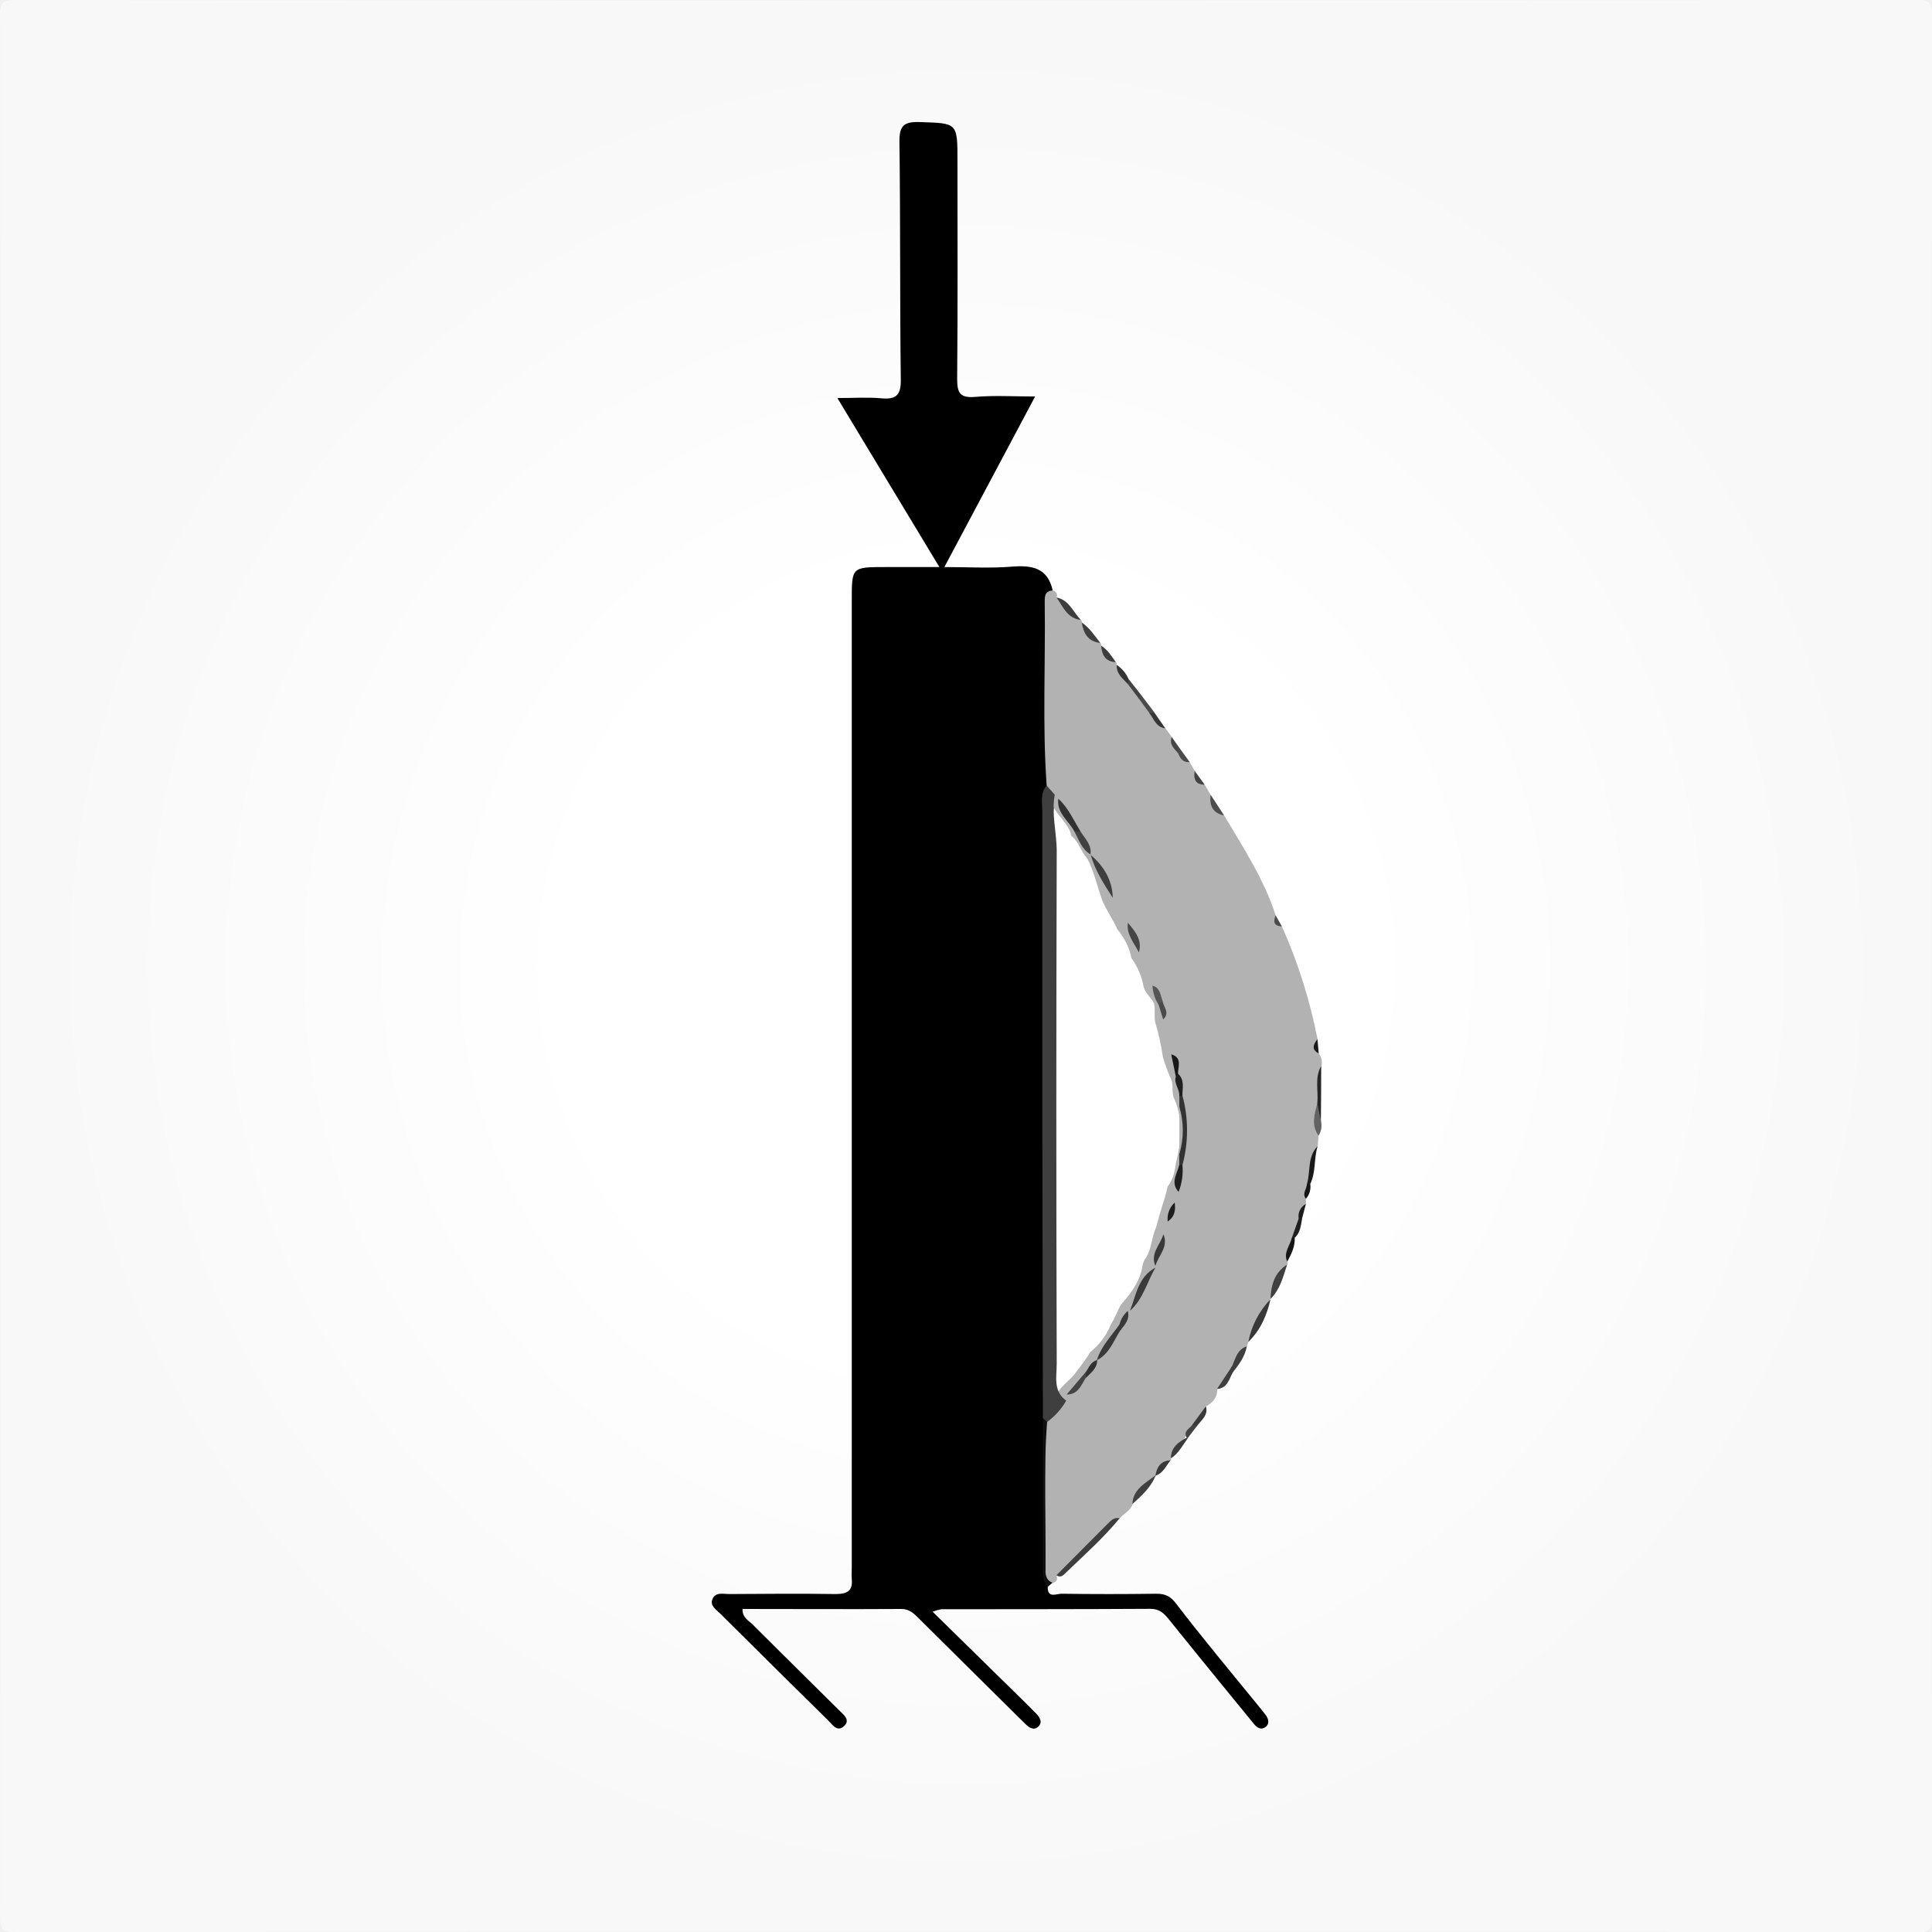
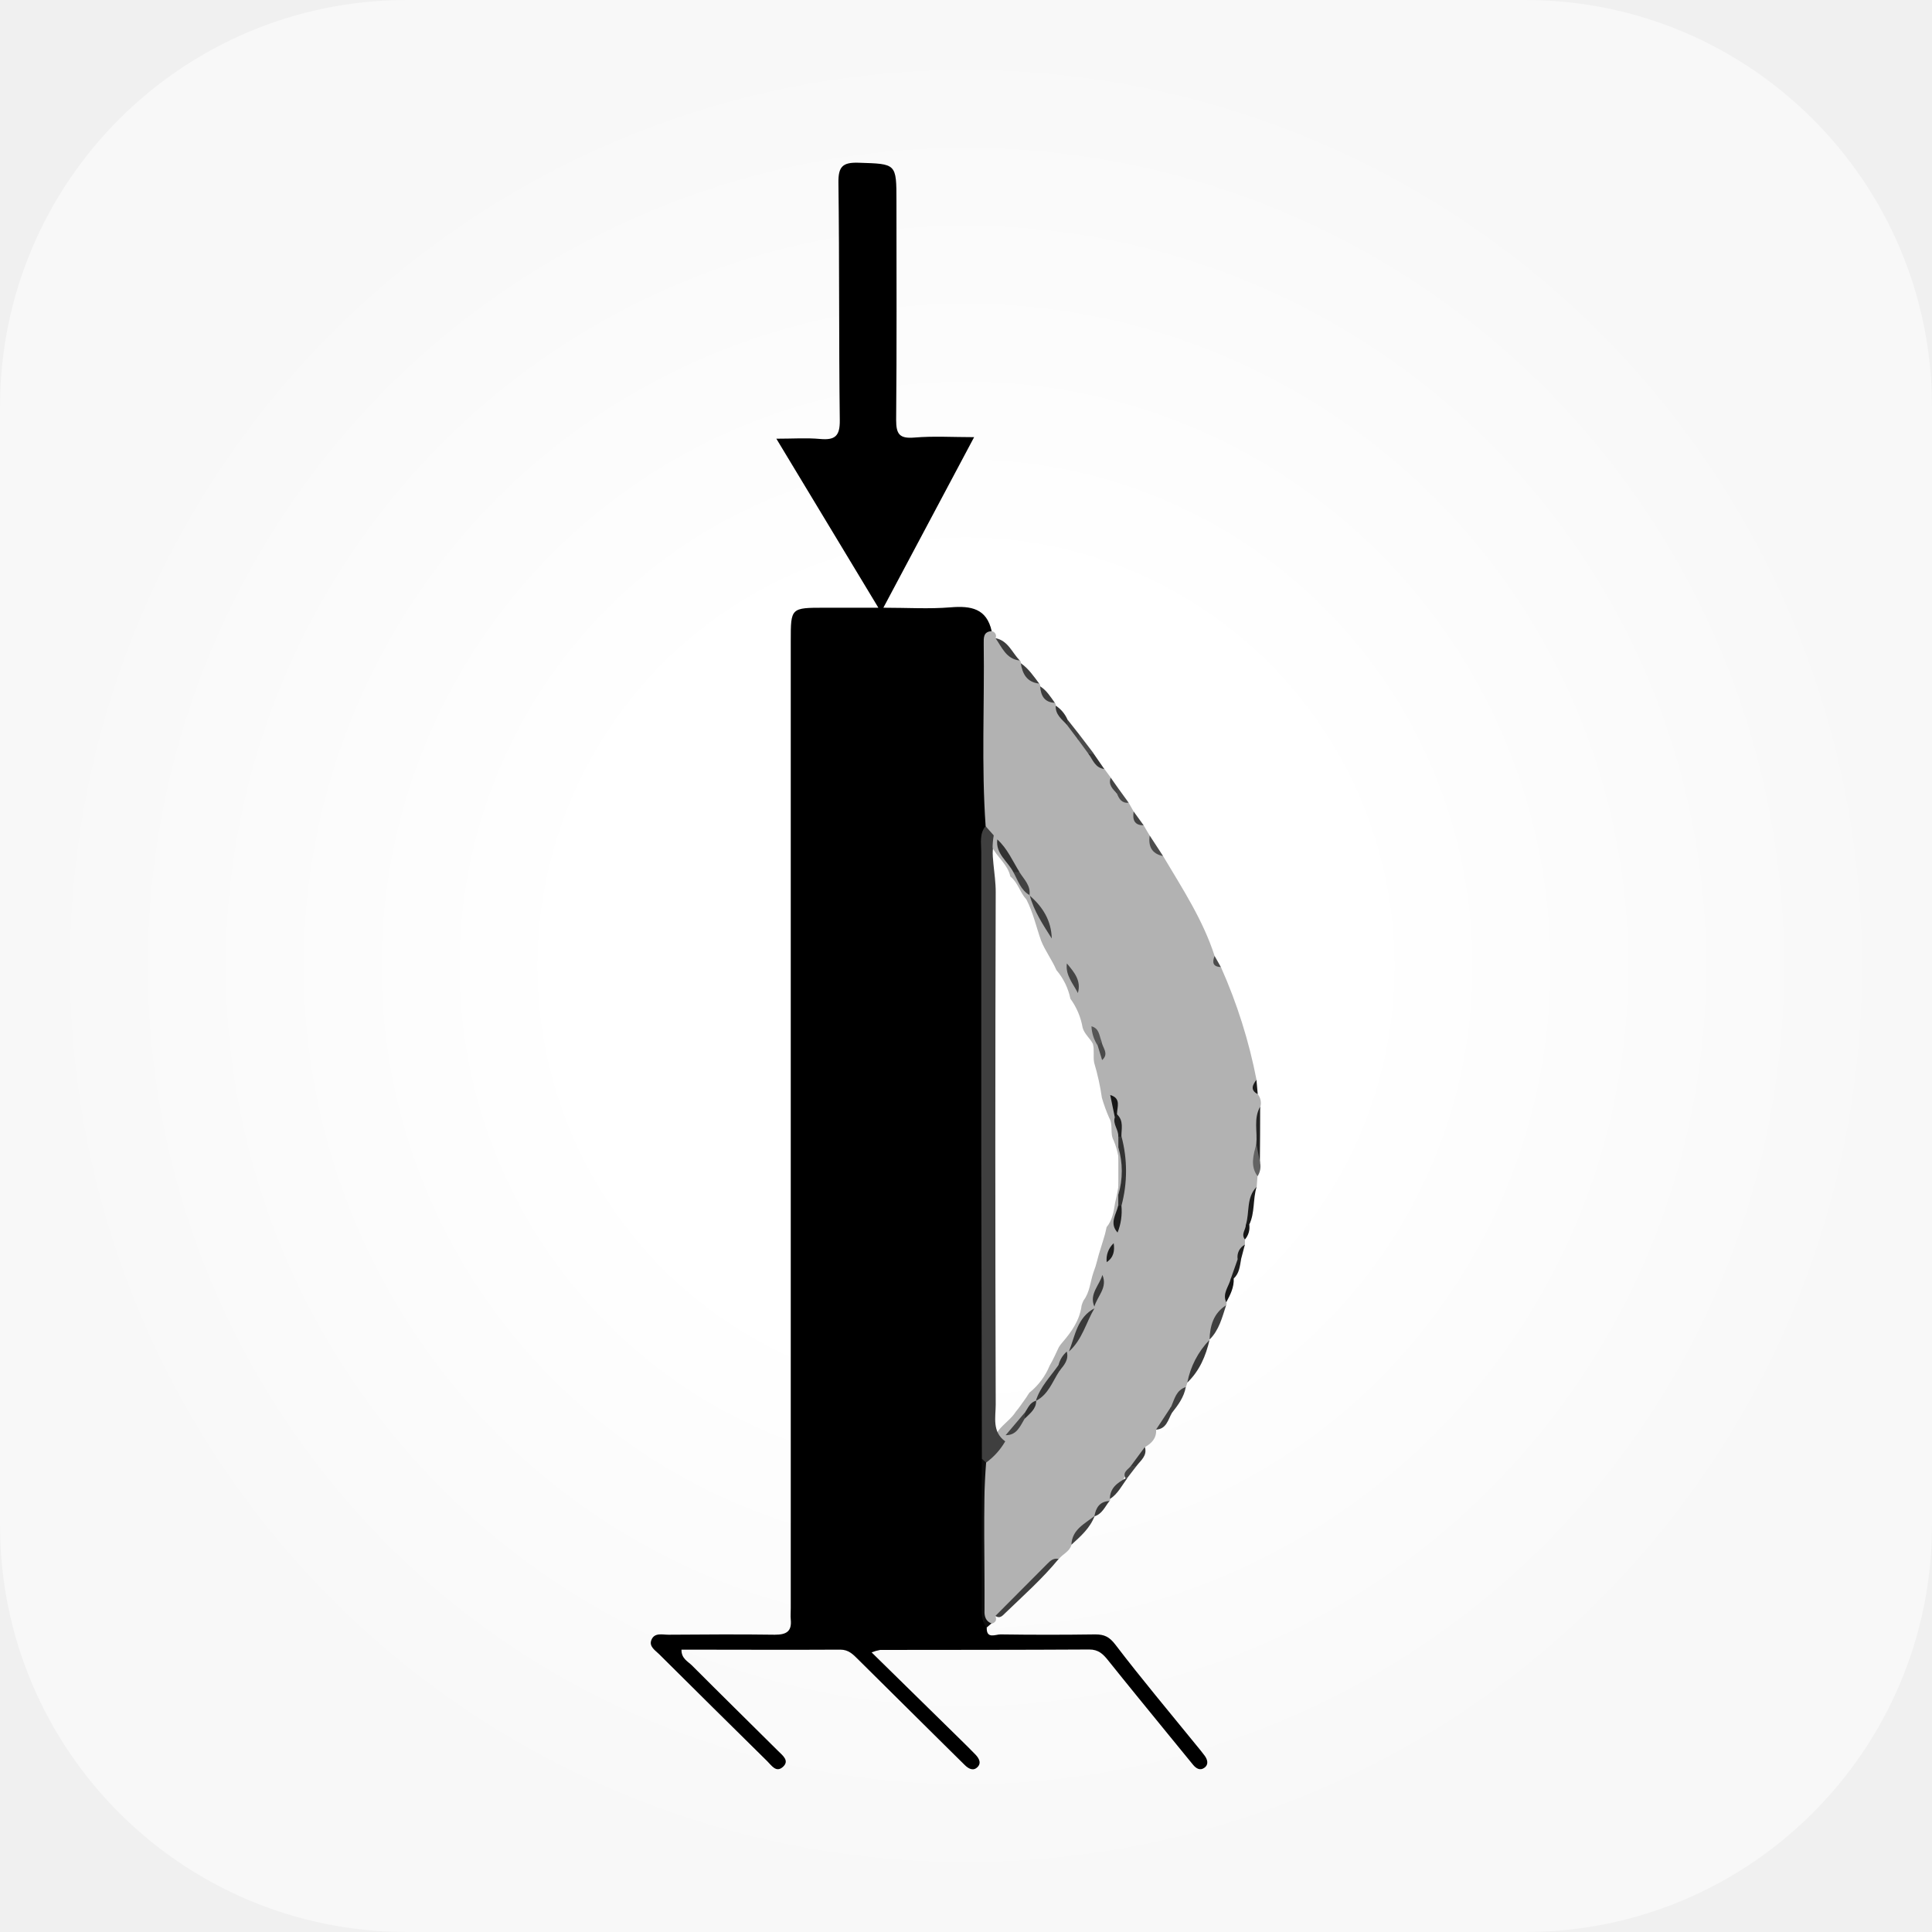
<svg xmlns="http://www.w3.org/2000/svg" width="95" height="95" viewBox="0 0 95 95" fill="none">
-   <g clip-path="url(#clip0_2003_212)">
-     <path d="M47.5 0.019C63.086 0.019 78.667 0.012 94.243 0C94.876 0 95.002 0.124 95 0.759C94.981 31.92 94.981 63.08 95 94.241C95 94.876 94.876 95 94.243 95C63.082 94.979 31.921 94.979 0.759 95C0.124 95 0 94.876 0 94.241C0.02 63.08 0.02 31.92 0 0.759C0 0.124 0.121 0 0.759 0C16.34 0.022 31.92 0.028 47.5 0.019Z" fill="url(#paint0_radial_2003_212)" />
-     <path d="M51.52 78.028C51.497 78.614 51.956 78.363 52.196 78.367C53.75 78.389 55.304 78.389 56.858 78.367C57.311 78.367 57.555 78.489 57.85 78.876C59.13 80.554 60.49 82.171 61.821 83.81C61.96 83.982 62.105 84.15 62.234 84.328C62.364 84.505 62.449 84.747 62.234 84.915C62.019 85.083 61.817 84.964 61.663 84.775C61.263 84.288 60.864 83.8 60.467 83.312C59.471 82.09 58.471 80.871 57.486 79.64C57.241 79.334 57.012 79.107 56.561 79.109C53.133 79.13 49.705 79.124 46.276 79.13C46.134 79.157 45.994 79.197 45.859 79.251L50.226 83.536C50.474 83.78 50.722 84.024 50.963 84.273C51.154 84.471 51.28 84.719 51.028 84.925C50.838 85.085 50.615 84.964 50.442 84.793C49.771 84.124 49.095 83.47 48.421 82.794L45.195 79.596C44.951 79.354 44.73 79.115 44.319 79.116C41.725 79.132 39.131 79.116 36.51 79.116C36.499 79.556 36.828 79.694 37.03 79.898C38.434 81.306 39.855 82.7 41.264 84.101C41.479 84.317 41.835 84.573 41.5 84.879C41.165 85.185 40.938 84.809 40.727 84.602C38.949 82.851 37.177 81.097 35.41 79.339C35.219 79.15 34.903 78.962 35.029 78.642C35.179 78.265 35.568 78.384 35.867 78.382C37.611 78.37 39.356 78.357 41.1 78.382C41.672 78.382 41.94 78.219 41.883 77.637C41.866 77.449 41.883 77.26 41.883 77.071V29.505C41.883 27.883 41.883 27.883 43.563 27.883H46.191L41.175 19.572C41.99 19.572 42.666 19.524 43.33 19.585C44.065 19.653 44.303 19.434 44.294 18.669C44.245 14.776 44.279 10.881 44.227 6.986C44.218 6.208 44.418 5.976 45.214 6.002C47.08 6.062 47.08 6.021 47.08 7.908C47.08 11.487 47.099 15.069 47.065 18.648C47.065 19.352 47.231 19.577 47.966 19.515C48.901 19.436 49.847 19.496 50.899 19.496L46.437 27.883C47.631 27.883 48.69 27.951 49.737 27.864C50.742 27.781 51.516 27.915 51.763 29.035C51.502 29.435 51.731 29.847 51.74 30.251C51.807 33.068 51.674 35.886 51.862 38.702C51.847 40.074 51.586 41.43 51.584 42.797C51.565 51.755 51.562 60.715 51.575 69.676C51.544 72.46 51.638 75.244 51.52 78.028Z" fill="black" />
-     <path d="M51.466 38.629C51.253 35.637 51.413 32.643 51.371 29.649C51.371 29.375 51.342 29.058 51.763 29.035C51.801 29.04 51.838 29.054 51.869 29.076C51.901 29.097 51.927 29.126 51.946 29.159C51.964 29.193 51.975 29.23 51.976 29.268C51.977 29.306 51.97 29.344 51.953 29.379C52.373 29.723 52.664 30.204 53.15 30.48C53.168 30.496 53.182 30.516 53.19 30.538C53.198 30.561 53.2 30.585 53.195 30.609C53.359 31.066 53.719 31.351 54.104 31.613C54.122 31.63 54.136 31.651 54.143 31.675C54.151 31.698 54.152 31.723 54.147 31.748C54.28 32.098 54.538 32.388 54.873 32.56C54.89 32.578 54.902 32.601 54.908 32.625C54.915 32.65 54.915 32.675 54.909 32.7C55.012 33.036 55.29 33.242 55.509 33.489C55.629 33.81 55.89 34.029 56.105 34.273C56.199 34.609 56.505 34.787 56.696 35.053C56.816 35.36 57.028 35.623 57.303 35.809C57.412 35.954 57.518 36.101 57.625 36.247C57.684 36.519 57.827 36.767 58.033 36.957C58.07 37.071 58.131 37.177 58.211 37.266C58.292 37.355 58.391 37.427 58.501 37.477L58.747 37.909C58.831 38.192 58.937 38.462 59.24 38.589C59.337 38.755 59.43 38.922 59.533 39.088C59.657 39.488 59.783 39.887 60.196 40.102C61.139 41.689 62.156 43.238 62.727 45.013C62.732 45.121 62.762 45.227 62.816 45.322C62.869 45.416 62.944 45.497 63.036 45.557C63.828 47.334 64.415 49.195 64.786 51.103C64.721 51.346 64.595 51.594 64.849 51.807C64.916 51.893 64.963 51.994 64.985 52.1C65.007 52.207 65.004 52.318 64.976 52.423C64.814 53.014 64.951 53.619 64.894 54.214C64.746 54.752 64.814 55.3 64.833 55.844L64.793 56.367C64.424 56.915 64.637 57.606 64.34 58.171C64.384 58.445 64.203 58.683 64.215 58.951C64.215 59.036 64.215 59.121 64.215 59.208C64.069 59.448 63.977 59.716 63.944 59.994C63.786 60.275 63.782 60.617 63.594 60.885C63.557 61.288 63.312 61.641 63.302 62.043C63.312 62.065 63.316 62.089 63.314 62.112C63.312 62.136 63.305 62.159 63.293 62.179C62.877 62.706 62.721 63.358 62.428 63.945C62.102 64.638 61.775 65.33 61.383 65.989L61.312 66.212C61.046 66.547 60.827 66.917 60.663 67.311C60.362 67.619 60.202 68.04 59.849 68.305C59.87 68.719 59.632 68.966 59.301 69.157C59.191 69.512 58.92 69.778 58.777 70.118C58.625 70.366 58.301 70.475 58.234 70.791C58.055 71.127 57.663 71.316 57.575 71.718C57.586 71.734 57.59 71.753 57.587 71.772C57.584 71.791 57.574 71.808 57.558 71.82C57.245 71.999 56.988 72.261 56.816 72.576L56.827 72.553C56.541 73.101 55.861 73.335 55.684 73.971C55.587 74.302 55.244 74.419 55.056 74.67C54.182 75.343 53.485 76.198 52.672 76.937C52.451 77.137 52.315 77.466 51.948 77.475C52.028 77.664 51.948 77.785 51.757 77.842C51.098 77.891 51.407 77.386 51.403 77.148C51.378 74.871 51.39 72.593 51.39 70.315C51.378 69.737 51.731 69.264 51.881 68.732C51.955 68.611 52.018 68.484 52.087 68.354C52.348 68.012 52.725 67.774 52.955 67.409C53.146 67.185 53.298 66.937 53.473 66.703C53.517 66.626 53.567 66.554 53.616 66.482C54.058 66.128 54.403 65.667 54.616 65.145C54.787 64.856 54.919 64.546 55.065 64.244C55.11 64.17 55.161 64.1 55.218 64.034C55.686 63.494 56.092 62.923 56.185 62.191C56.21 62.107 56.242 62.026 56.279 61.947C56.589 61.541 56.608 61.033 56.764 60.574C56.841 60.376 56.905 60.173 56.955 59.967C57.033 59.644 57.145 59.329 57.238 59.01C57.311 58.791 57.37 58.567 57.414 58.341C57.696 57.997 57.764 57.586 57.829 57.159C58.088 56.12 58.185 55.081 57.756 54.066C57.566 53.723 57.747 53.311 57.543 52.975C57.402 52.653 57.282 52.322 57.183 51.985C57.099 51.4 56.972 50.823 56.802 50.257C56.743 49.951 56.821 49.635 56.741 49.331C56.597 49.046 56.317 48.846 56.233 48.525C56.145 48.013 55.939 47.529 55.633 47.108C55.527 46.589 55.29 46.105 54.945 45.701C54.73 45.2 54.393 44.756 54.193 44.256C53.953 43.581 53.803 42.875 53.471 42.231C53.153 41.891 53.06 41.4 52.679 41.097C52.555 40.497 52.014 40.142 51.765 39.615C51.717 39.452 51.645 39.297 51.59 39.137C51.538 38.97 51.496 38.8 51.466 38.629Z" fill="#B2B2B2" />
-     <path d="M51.489 69.92C51.299 72.353 51.438 74.787 51.407 77.22C51.407 77.481 51.466 77.721 51.752 77.825L51.52 78.029C51.224 77.685 51.274 77.273 51.274 76.865C51.274 74.489 51.274 72.113 51.274 69.737C51.466 69.665 51.535 69.731 51.489 69.92Z" fill="#0F0F0F" />
-     <path d="M51.946 77.458L54.483 74.91C54.641 74.751 54.797 74.594 55.054 74.657C54.26 75.626 53.323 76.455 52.424 77.322C52.293 77.449 52.161 77.609 51.946 77.458Z" fill="#3E3E3E" />
-     <path d="M61.383 65.983C61.535 65.192 61.915 64.462 62.478 63.881V63.872C62.295 64.671 61.986 65.403 61.383 65.983Z" fill="#383838" />
-     <path d="M62.474 63.871V63.881C62.497 63.193 62.664 62.578 63.291 62.181C63.097 62.772 62.95 63.401 62.474 63.871Z" fill="#3F3F3F" />
-     <path d="M64.775 54.249C64.837 53.637 64.63 52.999 64.965 52.417C64.965 53.339 64.96 54.261 64.95 55.184C64.449 54.958 64.794 54.569 64.775 54.249Z" fill="#252525" />
-     <path d="M55.683 73.958C55.715 73.203 56.338 72.93 56.825 72.54C56.604 73.14 56.136 73.543 55.683 73.958Z" fill="#404040" />
-     <path d="M64.262 58.226C64.453 57.61 64.272 56.888 64.79 56.361C64.599 56.969 64.714 57.636 64.424 58.224C64.371 58.36 64.317 58.362 64.262 58.226Z" fill="#1A1A1A" />
-     <path d="M53.146 30.48C52.471 30.406 52.27 29.828 51.95 29.379C52.574 29.503 52.765 30.093 53.146 30.48Z" fill="#3D3D3D" />
-     <path d="M64.775 54.249L64.965 55.184C65.008 55.41 64.962 55.644 64.837 55.838C64.458 55.321 64.641 54.784 64.775 54.249Z" fill="#636363" />
-     <path d="M60.589 67.168C60.756 66.79 60.834 66.355 61.307 66.206C61.219 66.705 60.926 67.092 60.623 67.477C60.578 67.44 60.549 67.387 60.543 67.329C60.536 67.272 60.553 67.213 60.589 67.168Z" fill="#3F3F3F" />
-     <path d="M54.1 31.613C53.492 31.547 53.277 31.137 53.191 30.608C53.574 30.871 53.828 31.253 54.1 31.613Z" fill="#3E3E3E" />
-     <path d="M60.193 40.096C59.621 39.979 59.461 39.605 59.53 39.082L60.193 40.096Z" fill="#4D4D4D" />
-     <path d="M56.517 35.059L56.029 34.392C55.993 34.349 55.975 34.294 55.979 34.239C55.983 34.183 56.008 34.131 56.05 34.093L56.778 35.049C56.696 35.202 56.61 35.206 56.517 35.059Z" fill="#4A4A4A" />
-     <path d="M63.297 62.037C63.091 61.595 63.434 61.255 63.521 60.866C63.567 60.791 63.615 60.789 63.664 60.866C63.687 61.301 63.495 61.669 63.297 62.037Z" fill="#161616" />
-     <path d="M60.588 67.168L60.623 67.478C60.432 67.817 60.36 68.265 59.844 68.299C60.094 67.924 60.342 67.547 60.588 67.168Z" fill="#3E3E3E" />
-     <path d="M57.574 71.712C57.574 71.181 57.934 70.911 58.355 70.692L58.431 70.683C58.166 71.047 57.964 71.459 57.574 71.712Z" fill="#3B3B3B" />
-     <path d="M54.869 32.559C54.343 32.537 54.182 32.197 54.144 31.747C54.467 31.948 54.656 32.265 54.869 32.559Z" fill="#3D3D3D" />
-     <path d="M56.05 34.093C56.05 34.191 56.037 34.282 56.029 34.392L55.458 33.636C55.425 33.596 55.407 33.545 55.409 33.494C55.411 33.442 55.432 33.392 55.468 33.355L56.05 34.093Z" fill="#424242" />
-     <path d="M63.668 60.864H63.525C63.636 60.548 63.747 60.233 63.858 59.92C63.914 59.824 63.971 59.824 64.028 59.92C63.965 60.258 63.942 60.608 63.668 60.864Z" fill="#1F1F1F" />
-     <path d="M58.61 70.08L59.295 69.151C59.427 69.583 59.088 69.812 58.876 70.095C58.859 70.114 58.837 70.128 58.814 70.137C58.79 70.146 58.765 70.15 58.739 70.149C58.714 70.147 58.689 70.141 58.667 70.129C58.645 70.117 58.625 70.1 58.61 70.08Z" fill="#393939" />
-     <path d="M56.812 72.562C56.886 72.145 57.065 71.829 57.555 71.807C57.332 72.088 57.193 72.449 56.812 72.562Z" fill="#393939" />
-     <path d="M55.479 33.359L55.467 33.64C55.21 33.368 54.886 33.134 54.911 32.696C55.16 32.859 55.357 33.089 55.479 33.359Z" fill="#343434" />
-     <path d="M56.517 35.059H56.778L57.3 35.814C56.844 35.756 56.734 35.353 56.517 35.059Z" fill="#363636" />
-     <path d="M58.498 37.471C58.162 37.507 58.027 37.282 57.926 37.027C57.907 37.005 57.893 36.98 57.884 36.952C57.875 36.925 57.872 36.896 57.875 36.868C57.878 36.839 57.886 36.811 57.9 36.786C57.913 36.761 57.932 36.739 57.955 36.721L58.498 37.471Z" fill="#4A4A4A" />
-     <path d="M59.236 38.583C58.758 38.583 58.686 38.287 58.743 37.903L59.236 38.583Z" fill="#434343" />
-     <path d="M64.024 59.92H63.858C63.834 59.779 63.855 59.633 63.918 59.504C63.982 59.375 64.085 59.27 64.213 59.202L64.024 59.92Z" fill="#1D1D1D" />
-     <path d="M58.61 70.08L58.876 70.095L58.425 70.683L58.347 70.692C58.178 70.381 58.473 70.263 58.61 70.08Z" fill="#444444" />
-     <path d="M64.845 51.802C64.464 51.6 64.586 51.352 64.782 51.097L64.845 51.802Z" fill="#1B1B1B" />
-     <path d="M64.262 58.226H64.43C64.448 58.354 64.438 58.485 64.401 58.609C64.364 58.733 64.301 58.849 64.216 58.947C64.009 58.69 64.258 58.465 64.262 58.226Z" fill="#151515" />
-     <path d="M63.032 45.551C62.628 45.538 62.603 45.313 62.724 45.007L63.032 45.551Z" fill="#4B4B4B" />
-     <path d="M57.955 36.721L57.926 37.025C57.726 36.802 57.48 36.596 57.617 36.241L57.955 36.721Z" fill="#444444" />
-     <path d="M51.489 69.919L51.281 69.731C51.27 64.743 51.26 59.754 51.251 54.765C51.251 49.807 51.251 44.85 51.251 39.892C51.251 39.462 51.148 39.006 51.462 38.623C51.596 38.774 51.731 38.925 51.864 39.078C51.691 40.023 51.965 40.94 51.961 41.877C51.935 50.272 51.935 58.666 51.961 67.06C51.961 67.687 51.771 68.397 52.428 68.875C52.192 69.284 51.872 69.64 51.489 69.919Z" fill="#3F3F3F" />
-     <path d="M57.991 54.421V53.887C58.046 53.749 58.097 53.751 58.147 53.887C58.443 54.998 58.443 56.166 58.147 57.277C58.097 57.419 58.044 57.421 57.987 57.277C57.987 57.098 57.987 56.919 57.987 56.741C58.082 55.971 58.083 55.192 57.991 54.421Z" fill="#333333" />
-     <path d="M54.717 44.148C54.288 43.47 53.837 42.801 53.631 42.011L53.62 42.027C54.273 42.588 54.696 43.266 54.717 44.148Z" fill="#3E3E3E" />
-     <path d="M55.561 64.455C55.869 63.683 55.963 62.787 56.816 62.332C56.399 63.038 56.214 63.883 55.561 64.455Z" fill="#3A3A3A" />
-     <path d="M53.934 66.886C54.144 66.193 54.656 65.689 55.056 65.114C55.082 65.127 55.104 65.145 55.121 65.168C55.138 65.191 55.149 65.218 55.154 65.246C55.158 65.274 55.156 65.303 55.147 65.33C55.138 65.357 55.122 65.382 55.102 65.401C54.751 65.927 54.557 66.571 53.934 66.886Z" fill="#393939" />
-     <path d="M52.828 40.884C52.556 40.353 51.946 39.983 52.039 39.276C52.533 39.722 52.788 40.33 53.129 40.878C53.088 40.916 53.035 40.938 52.979 40.939C52.924 40.94 52.87 40.92 52.828 40.884Z" fill="#313131" />
-     <path d="M56.001 46.83C55.768 46.364 55.38 45.954 55.46 45.374C55.812 45.797 56.179 46.214 56.001 46.83Z" fill="#454545" />
-     <path d="M52.828 40.884H53.129C53.352 41.243 53.7 41.549 53.618 42.032L53.63 42.017C53.182 41.762 53.054 41.288 52.828 40.884Z" fill="#424242" />
-     <path d="M56.812 62.247C56.547 61.631 57.061 61.206 57.206 60.69C57.477 61.312 56.959 61.731 56.812 62.247Z" fill="#383838" />
-     <path d="M57.983 57.285C58.037 57.285 58.09 57.285 58.143 57.285C58.185 57.734 58.12 58.187 57.953 58.607C57.536 58.152 57.884 57.721 57.983 57.285Z" fill="#1F1F1F" />
-     <path d="M52.449 68.571L53.386 67.466C53.419 67.507 53.438 67.558 53.438 67.61C53.438 67.663 53.419 67.714 53.386 67.755C53.163 68.121 53.003 68.578 52.449 68.571Z" fill="#444444" />
-     <path d="M57.818 52.937L57.591 51.843C58.147 52.008 57.926 52.438 57.924 52.788C57.955 52.892 57.924 52.941 57.818 52.937Z" fill="#171717" />
-     <path d="M56.974 49.41C56.79 49.127 56.685 48.802 56.669 48.466C57.05 48.564 57.05 48.917 57.159 49.193C57.102 49.265 57.105 49.397 56.974 49.41Z" fill="#555555" />
-     <path d="M57.818 52.937L57.924 52.793C58.265 53.107 58.138 53.511 58.141 53.891C58.088 53.891 58.037 53.891 57.985 53.891C58.016 53.556 57.705 53.282 57.818 52.937Z" fill="#202020" />
-     <path d="M57.418 60.062C57.398 59.891 57.419 59.717 57.479 59.556C57.538 59.394 57.636 59.248 57.762 59.13C57.816 59.501 57.764 59.831 57.418 60.062Z" fill="#1E1E1E" />
-     <path d="M56.974 49.41L57.164 49.195C57.191 49.505 57.56 49.803 57.193 50.126C57.117 49.886 57.044 49.643 56.974 49.41Z" fill="#4A4A4A" />
-     <path d="M55.098 65.401L55.052 65.114C55.117 64.86 55.258 64.632 55.456 64.459C55.565 64.857 55.323 65.131 55.098 65.401Z" fill="#393939" />
-     <path d="M53.393 67.755V67.466C53.548 67.239 53.639 66.954 53.951 66.877C53.955 67.285 53.641 67.502 53.393 67.755Z" fill="#313131" />
-     <path d="M57.991 54.421C58.217 55.181 58.217 55.989 57.991 56.748C57.988 55.973 57.988 55.197 57.991 54.421Z" fill="#B2B2B2" />
-   </g>
+   <rect width="95" height="95" rx="20" fill="url(#paint0_radial_2013_57)" />
+   <path d="M48.52 80.028C48.497 80.614 48.956 80.363 49.196 80.367C50.75 80.389 52.304 80.389 53.858 80.367C54.311 80.367 54.555 80.489 54.85 80.876C56.13 82.554 57.49 84.171 58.821 85.81C58.96 85.982 59.105 86.15 59.234 86.328C59.364 86.505 59.449 86.747 59.234 86.915C59.019 87.083 58.817 86.964 58.663 86.775C58.263 86.288 57.864 85.8 57.467 85.312C56.471 84.09 55.471 82.871 54.486 81.64C54.241 81.334 54.012 81.107 53.561 81.109C50.133 81.13 46.705 81.124 43.276 81.13C43.134 81.157 42.994 81.197 42.859 81.251L47.226 85.536C47.474 85.78 47.722 86.024 47.963 86.273C48.154 86.471 48.28 86.719 48.028 86.925C47.838 87.085 47.615 86.964 47.442 86.793C46.771 86.124 46.095 85.47 45.421 84.794L42.195 81.596C41.951 81.354 41.73 81.115 41.319 81.116C38.725 81.132 36.131 81.116 33.51 81.116C33.499 81.556 33.828 81.694 34.03 81.898C35.434 83.306 36.855 84.7 38.264 86.101C38.479 86.317 38.835 86.573 38.5 86.879C38.165 87.185 37.938 86.809 37.727 86.602C35.949 84.851 34.177 83.097 32.41 81.339C32.219 81.15 31.903 80.962 32.029 80.642C32.179 80.264 32.568 80.384 32.867 80.382C34.611 80.37 36.356 80.357 38.1 80.382C38.672 80.382 38.94 80.219 38.883 79.637C38.866 79.449 38.883 79.26 38.883 79.071V31.505C38.883 29.883 38.883 29.883 40.563 29.883H43.191L38.175 21.572C38.99 21.572 39.666 21.524 40.33 21.585C41.065 21.653 41.303 21.434 41.294 20.669C41.245 16.776 41.279 12.881 41.227 8.986C41.218 8.208 41.418 7.976 42.214 8.002C44.08 8.062 44.08 8.021 44.08 9.908C44.08 13.487 44.099 17.069 44.065 20.648C44.065 21.352 44.231 21.577 44.966 21.515C45.901 21.436 46.847 21.496 47.899 21.496L43.437 29.883C44.631 29.883 45.69 29.951 46.737 29.864C47.742 29.781 48.516 29.915 48.763 31.035C48.502 31.435 48.731 31.847 48.74 32.251C48.807 35.068 48.674 37.886 48.862 40.702C48.847 42.074 48.586 43.43 48.584 44.797C48.565 53.755 48.562 62.715 48.575 71.676C48.544 74.46 48.638 77.244 48.52 80.028Z" fill="black" />
+   <path d="M48.466 40.629C48.253 37.637 48.413 34.643 48.371 31.649C48.371 31.375 48.342 31.058 48.763 31.035C48.801 31.04 48.838 31.054 48.869 31.076C48.901 31.097 48.927 31.126 48.946 31.159C48.964 31.193 48.975 31.23 48.976 31.268C48.977 31.306 48.97 31.344 48.953 31.379C49.373 31.723 49.664 32.204 50.15 32.48C50.168 32.496 50.182 32.516 50.19 32.538C50.198 32.561 50.2 32.585 50.195 32.609C50.359 33.066 50.719 33.351 51.104 33.614C51.122 33.63 51.136 33.651 51.143 33.675C51.151 33.698 51.152 33.723 51.147 33.748C51.28 34.098 51.538 34.388 51.873 34.56C51.89 34.578 51.902 34.601 51.908 34.625C51.915 34.65 51.915 34.675 51.909 34.7C52.012 35.036 52.29 35.242 52.509 35.489C52.629 35.81 52.89 36.029 53.105 36.273C53.199 36.609 53.505 36.787 53.696 37.053C53.816 37.36 54.028 37.623 54.303 37.809C54.412 37.954 54.518 38.101 54.625 38.247C54.684 38.519 54.827 38.767 55.033 38.957C55.07 39.071 55.131 39.177 55.211 39.266C55.292 39.355 55.391 39.427 55.501 39.477L55.747 39.909C55.831 40.192 55.937 40.462 56.24 40.589C56.337 40.755 56.43 40.922 56.533 41.088C56.657 41.488 56.783 41.887 57.196 42.102C58.139 43.689 59.156 45.238 59.727 47.013C59.732 47.121 59.762 47.227 59.816 47.322C59.869 47.416 59.944 47.497 60.036 47.557C60.828 49.334 61.416 51.195 61.786 53.103C61.721 53.346 61.595 53.594 61.849 53.807C61.916 53.893 61.963 53.994 61.985 54.1C62.008 54.207 62.004 54.318 61.976 54.423C61.814 55.014 61.952 55.619 61.894 56.214C61.746 56.752 61.814 57.3 61.833 57.844L61.793 58.367C61.424 58.915 61.637 59.606 61.34 60.171C61.384 60.445 61.203 60.683 61.215 60.951C61.215 61.036 61.215 61.121 61.215 61.208C61.069 61.448 60.977 61.716 60.944 61.994C60.786 62.275 60.782 62.617 60.594 62.885C60.557 63.288 60.312 63.641 60.302 64.043C60.312 64.065 60.316 64.089 60.314 64.112C60.312 64.136 60.305 64.159 60.293 64.179C59.877 64.706 59.721 65.358 59.428 65.945C59.102 66.638 58.775 67.33 58.383 67.989L58.312 68.212C58.046 68.547 57.827 68.917 57.663 69.311C57.362 69.619 57.202 70.04 56.849 70.305C56.87 70.719 56.632 70.966 56.301 71.157C56.191 71.512 55.92 71.778 55.777 72.118C55.625 72.366 55.301 72.475 55.234 72.791C55.055 73.127 54.663 73.316 54.575 73.718C54.586 73.734 54.59 73.753 54.587 73.772C54.584 73.791 54.574 73.808 54.558 73.82C54.245 73.999 53.988 74.261 53.816 74.576L53.827 74.553C53.541 75.101 52.861 75.335 52.684 75.971C52.587 76.302 52.244 76.419 52.056 76.67C51.182 77.343 50.485 78.198 49.672 78.937C49.451 79.137 49.315 79.466 48.948 79.475C49.028 79.664 48.948 79.785 48.757 79.842C48.098 79.891 48.407 79.386 48.403 79.148C48.378 76.871 48.39 74.593 48.39 72.315C48.378 71.737 48.731 71.264 48.881 70.732C48.955 70.611 49.018 70.484 49.087 70.354C49.348 70.012 49.725 69.774 49.955 69.409C50.146 69.185 50.298 68.937 50.473 68.703C50.517 68.626 50.567 68.554 50.616 68.482C51.058 68.128 51.403 67.667 51.616 67.145C51.787 66.856 51.919 66.546 52.065 66.244C52.11 66.17 52.161 66.1 52.218 66.034C52.686 65.494 53.092 64.923 53.185 64.191C53.21 64.107 53.242 64.026 53.279 63.947C53.589 63.541 53.608 63.033 53.764 62.574C53.841 62.376 53.905 62.173 53.955 61.967C54.033 61.644 54.145 61.329 54.238 61.01C54.311 60.791 54.37 60.567 54.414 60.341C54.696 59.997 54.764 59.586 54.829 59.159C55.088 58.12 55.185 57.081 54.756 56.066C54.566 55.723 54.747 55.311 54.543 54.975C54.402 54.653 54.282 54.322 54.183 53.985C54.099 53.4 53.972 52.823 53.802 52.257C53.743 51.951 53.821 51.635 53.741 51.331C53.597 51.046 53.317 50.846 53.233 50.525C53.145 50.013 52.939 49.529 52.633 49.108C52.527 48.589 52.29 48.105 51.945 47.701C51.73 47.2 51.393 46.756 51.193 46.256C50.953 45.581 50.803 44.875 50.471 44.231C50.153 43.891 50.06 43.4 49.679 43.097C49.555 42.497 49.014 42.142 48.765 41.615C48.717 41.452 48.645 41.297 48.59 41.137C48.538 40.97 48.496 40.8 48.466 40.629Z" fill="#B2B2B2" />
+   <path d="M48.489 71.92C48.299 74.353 48.438 76.787 48.407 79.22C48.407 79.481 48.466 79.721 48.752 79.825L48.52 80.029C48.224 79.685 48.274 79.273 48.274 78.865C48.274 76.489 48.274 74.113 48.274 71.737C48.466 71.665 48.535 71.731 48.489 71.92Z" fill="#0F0F0F" />
+   <path d="M48.946 79.458L51.483 76.91C51.641 76.751 51.797 76.594 52.054 76.657C51.26 77.626 50.323 78.455 49.424 79.322C49.293 79.449 49.161 79.609 48.946 79.458Z" fill="#3E3E3E" />
+   <path d="M58.383 67.983C58.535 67.192 58.915 66.462 59.478 65.881V65.872C59.295 66.671 58.986 67.403 58.383 67.983Z" fill="#383838" />
+   <path d="M59.474 65.871V65.881C59.497 65.193 59.664 64.578 60.291 64.181C60.097 64.772 59.95 65.401 59.474 65.871Z" fill="#3F3F3F" />
+   <path d="M61.775 56.249C61.837 55.637 61.63 54.999 61.965 54.417C61.965 55.339 61.96 56.261 61.95 57.184C61.449 56.958 61.794 56.569 61.775 56.249Z" fill="#252525" />
+   <path d="M52.683 75.958C52.715 75.203 53.338 74.93 53.825 74.54C53.604 75.14 53.136 75.543 52.683 75.958Z" fill="#404040" />
+   <path d="M61.262 60.226C61.453 59.61 61.272 58.888 61.79 58.361C61.599 58.969 61.714 59.636 61.424 60.224C61.371 60.36 61.317 60.362 61.262 60.226Z" fill="#1A1A1A" />
+   <path d="M50.146 32.48C49.471 32.406 49.27 31.828 48.95 31.379C49.574 31.503 49.765 32.093 50.146 32.48Z" fill="#3D3D3D" />
+   <path d="M61.775 56.249L61.965 57.184C62.008 57.41 61.962 57.644 61.837 57.838C61.458 57.321 61.641 56.784 61.775 56.249Z" fill="#636363" />
+   <path d="M57.589 69.168C57.756 68.79 57.834 68.355 58.307 68.206C58.219 68.705 57.926 69.092 57.623 69.477C57.578 69.44 57.549 69.387 57.543 69.329C57.536 69.272 57.553 69.213 57.589 69.168Z" fill="#3F3F3F" />
+   <path d="M51.1 33.613C50.492 33.547 50.277 33.137 50.191 32.608C50.574 32.871 50.828 33.252 51.1 33.613Z" fill="#3E3E3E" />
+   <path d="M57.193 42.096C56.621 41.979 56.461 41.605 56.53 41.082L57.193 42.096Z" fill="#4D4D4D" />
+   <path d="M53.517 37.059L53.029 36.392C52.993 36.349 52.975 36.294 52.979 36.239C52.983 36.183 53.008 36.131 53.05 36.093L53.778 37.049C53.696 37.202 53.61 37.206 53.517 37.059Z" fill="#4A4A4A" />
+   <path d="M60.297 64.037C60.091 63.595 60.434 63.255 60.521 62.866C60.567 62.791 60.615 62.789 60.664 62.866C60.687 63.301 60.495 63.669 60.297 64.037Z" fill="#161616" />
+   <path d="M57.588 69.168L57.623 69.478C57.432 69.817 57.36 70.265 56.844 70.299C57.094 69.924 57.342 69.547 57.588 69.168Z" fill="#3E3E3E" />
+   <path d="M54.574 73.712C54.574 73.181 54.934 72.911 55.355 72.692L55.431 72.683C55.166 73.047 54.964 73.459 54.574 73.712Z" fill="#3B3B3B" />
+   <path d="M51.869 34.559C51.343 34.537 51.182 34.197 51.144 33.747C51.467 33.947 51.656 34.265 51.869 34.559Z" fill="#3D3D3D" />
+   <path d="M53.05 36.093C53.05 36.191 53.037 36.282 53.029 36.392L52.458 35.636C52.425 35.596 52.407 35.545 52.409 35.494C52.411 35.442 52.432 35.392 52.468 35.355L53.05 36.093Z" fill="#424242" />
+   <path d="M60.668 62.864H60.525C60.636 62.548 60.747 62.233 60.858 61.92C60.914 61.824 60.971 61.824 61.028 61.92C60.965 62.258 60.942 62.608 60.668 62.864Z" fill="#1F1F1F" />
+   <path d="M55.61 72.08L56.295 71.151C56.427 71.583 56.088 71.812 55.876 72.095C55.859 72.114 55.837 72.128 55.814 72.137C55.79 72.146 55.765 72.15 55.739 72.149C55.714 72.147 55.689 72.141 55.667 72.129C55.645 72.117 55.625 72.1 55.61 72.08Z" fill="#393939" />
+   <path d="M53.812 74.562C53.886 74.145 54.065 73.829 54.555 73.807C54.332 74.088 54.193 74.449 53.812 74.562Z" fill="#393939" />
+   <path d="M52.479 35.359L52.467 35.64C52.21 35.368 51.886 35.134 51.911 34.696C52.16 34.859 52.357 35.089 52.479 35.359Z" fill="#343434" />
+   <path d="M53.517 37.059H53.778L54.3 37.814C53.844 37.756 53.734 37.353 53.517 37.059Z" fill="#363636" />
+   <path d="M55.498 39.471C55.162 39.507 55.027 39.282 54.926 39.027C54.907 39.005 54.893 38.98 54.884 38.952C54.875 38.925 54.872 38.896 54.875 38.868C54.878 38.839 54.886 38.811 54.9 38.786C54.913 38.761 54.932 38.739 54.955 38.721L55.498 39.471Z" fill="#4A4A4A" />
+   <path d="M56.236 40.583C55.758 40.583 55.686 40.287 55.743 39.903L56.236 40.583Z" fill="#434343" />
+   <path d="M61.024 61.92H60.858C60.834 61.779 60.855 61.633 60.918 61.504C60.982 61.375 61.085 61.27 61.213 61.202L61.024 61.92Z" fill="#1D1D1D" />
+   <path d="M55.61 72.08L55.876 72.095L55.425 72.683L55.347 72.692C55.178 72.381 55.473 72.263 55.61 72.08Z" fill="#444444" />
+   <path d="M61.845 53.802C61.464 53.6 61.586 53.352 61.782 53.097L61.845 53.802Z" fill="#1B1B1B" />
+   <path d="M61.262 60.226H61.43C61.448 60.354 61.438 60.485 61.401 60.609C61.364 60.733 61.301 60.849 61.217 60.947C61.009 60.69 61.258 60.465 61.262 60.226Z" fill="#151515" />
+   <path d="M60.032 47.551C59.628 47.538 59.603 47.313 59.724 47.007L60.032 47.551Z" fill="#4B4B4B" />
+   <path d="M54.955 38.721L54.926 39.025C54.726 38.802 54.48 38.596 54.617 38.241L54.955 38.721Z" fill="#444444" />
+   <path d="M48.489 71.919L48.281 71.731C48.27 66.743 48.26 61.754 48.251 56.765C48.251 51.807 48.251 46.85 48.251 41.892C48.251 41.462 48.148 41.006 48.462 40.623C48.596 40.774 48.731 40.925 48.864 41.078C48.691 42.023 48.965 42.94 48.961 43.877C48.935 52.272 48.935 60.666 48.961 69.06C48.961 69.687 48.771 70.397 49.428 70.875C49.192 71.284 48.872 71.64 48.489 71.919Z" fill="#3F3F3F" />
+   <path d="M54.991 56.421V55.887C55.046 55.749 55.097 55.751 55.147 55.887C55.443 56.998 55.443 58.166 55.147 59.277C55.097 59.419 55.044 59.421 54.987 59.277C54.987 59.098 54.987 58.919 54.987 58.741C55.082 57.971 55.083 57.192 54.991 56.421Z" fill="#333333" />
+   <path d="M51.717 46.148C51.288 45.47 50.837 44.801 50.631 44.011L50.62 44.027C51.273 44.588 51.696 45.266 51.717 46.148Z" fill="#3E3E3E" />
+   <path d="M52.561 66.455C52.869 65.683 52.963 64.787 53.816 64.332C53.399 65.038 53.214 65.883 52.561 66.455Z" fill="#3A3A3A" />
+   <path d="M50.934 68.886C51.144 68.193 51.656 67.689 52.056 67.114C52.082 67.127 52.104 67.145 52.121 67.168C52.138 67.191 52.149 67.218 52.154 67.246C52.158 67.274 52.156 67.303 52.147 67.33C52.138 67.357 52.122 67.382 52.102 67.401C51.751 67.927 51.557 68.571 50.934 68.886Z" fill="#393939" />
+   <path d="M49.828 42.884C49.556 42.353 48.946 41.983 49.039 41.276C49.533 41.722 49.788 42.33 50.129 42.878C50.088 42.916 50.035 42.938 49.979 42.939C49.924 42.94 49.87 42.92 49.828 42.884Z" fill="#313131" />
+   <path d="M53.001 48.83C52.768 48.364 52.38 47.954 52.46 47.374C52.812 47.797 53.179 48.214 53.001 48.83Z" fill="#454545" />
+   <path d="M49.828 42.884H50.129C50.352 43.243 50.7 43.549 50.618 44.032L50.63 44.017C50.182 43.762 50.054 43.288 49.828 42.884Z" fill="#424242" />
+   <path d="M53.812 64.247C53.547 63.631 54.061 63.206 54.206 62.69C54.477 63.312 53.959 63.731 53.812 64.247Z" fill="#383838" />
+   <path d="M54.983 59.285C55.037 59.285 55.09 59.285 55.143 59.285C55.185 59.734 55.12 60.187 54.953 60.607C54.536 60.152 54.884 59.721 54.983 59.285Z" fill="#1F1F1F" />
+   <path d="M49.449 70.571L50.386 69.466C50.419 69.507 50.438 69.558 50.438 69.61C50.438 69.663 50.419 69.714 50.386 69.755C50.163 70.121 50.003 70.578 49.449 70.571Z" fill="#444444" />
+   <path d="M54.818 54.937L54.591 53.843C55.147 54.008 54.926 54.438 54.924 54.788C54.955 54.892 54.924 54.941 54.818 54.937Z" fill="#171717" />
+   <path d="M53.974 51.41C53.79 51.127 53.685 50.802 53.669 50.466C54.05 50.564 54.05 50.917 54.159 51.193C54.102 51.265 54.105 51.397 53.974 51.41Z" fill="#555555" />
+   <path d="M54.818 54.937L54.924 54.793C55.265 55.107 55.138 55.511 55.141 55.891C55.088 55.891 55.037 55.891 54.985 55.891C55.016 55.556 54.705 55.282 54.818 54.937Z" fill="#202020" />
+   <path d="M54.418 62.062C54.398 61.891 54.419 61.717 54.479 61.556C54.538 61.394 54.636 61.248 54.762 61.13C54.816 61.501 54.764 61.831 54.418 62.062Z" fill="#1E1E1E" />
+   <path d="M53.974 51.41L54.164 51.195C54.191 51.505 54.56 51.803 54.193 52.126C54.117 51.886 54.044 51.643 53.974 51.41Z" fill="#4A4A4A" />
+   <path d="M52.098 67.401L52.052 67.114C52.117 66.86 52.258 66.632 52.456 66.459C52.565 66.857 52.323 67.131 52.098 67.401Z" fill="#393939" />
+   <path d="M50.393 69.755V69.466C50.548 69.239 50.639 68.954 50.951 68.877C50.955 69.285 50.641 69.502 50.393 69.755Z" fill="#313131" />
+   <path d="M54.991 56.421C55.217 57.181 55.217 57.989 54.991 58.748C54.988 57.973 54.988 57.197 54.991 56.421Z" fill="#B2B2B2" />
  <defs>
-     <radialGradient id="paint0_radial_2003_212" cx="0" cy="0" r="1" gradientUnits="userSpaceOnUse" gradientTransform="translate(47.5 47.5) rotate(90) scale(47.5 47.5)">
+     <radialGradient id="paint0_radial_2013_57" cx="0" cy="0" r="1" gradientUnits="userSpaceOnUse" gradientTransform="translate(47.5 47.5) rotate(90) scale(47.5)">
      <stop offset="0.4" stop-color="white" />
      <stop offset="1" stop-color="white" stop-opacity="0.5" />
    </radialGradient>
-     <clipPath id="clip0_2003_212">
-       <rect width="95" height="95" fill="white" />
-     </clipPath>
  </defs>
</svg>
